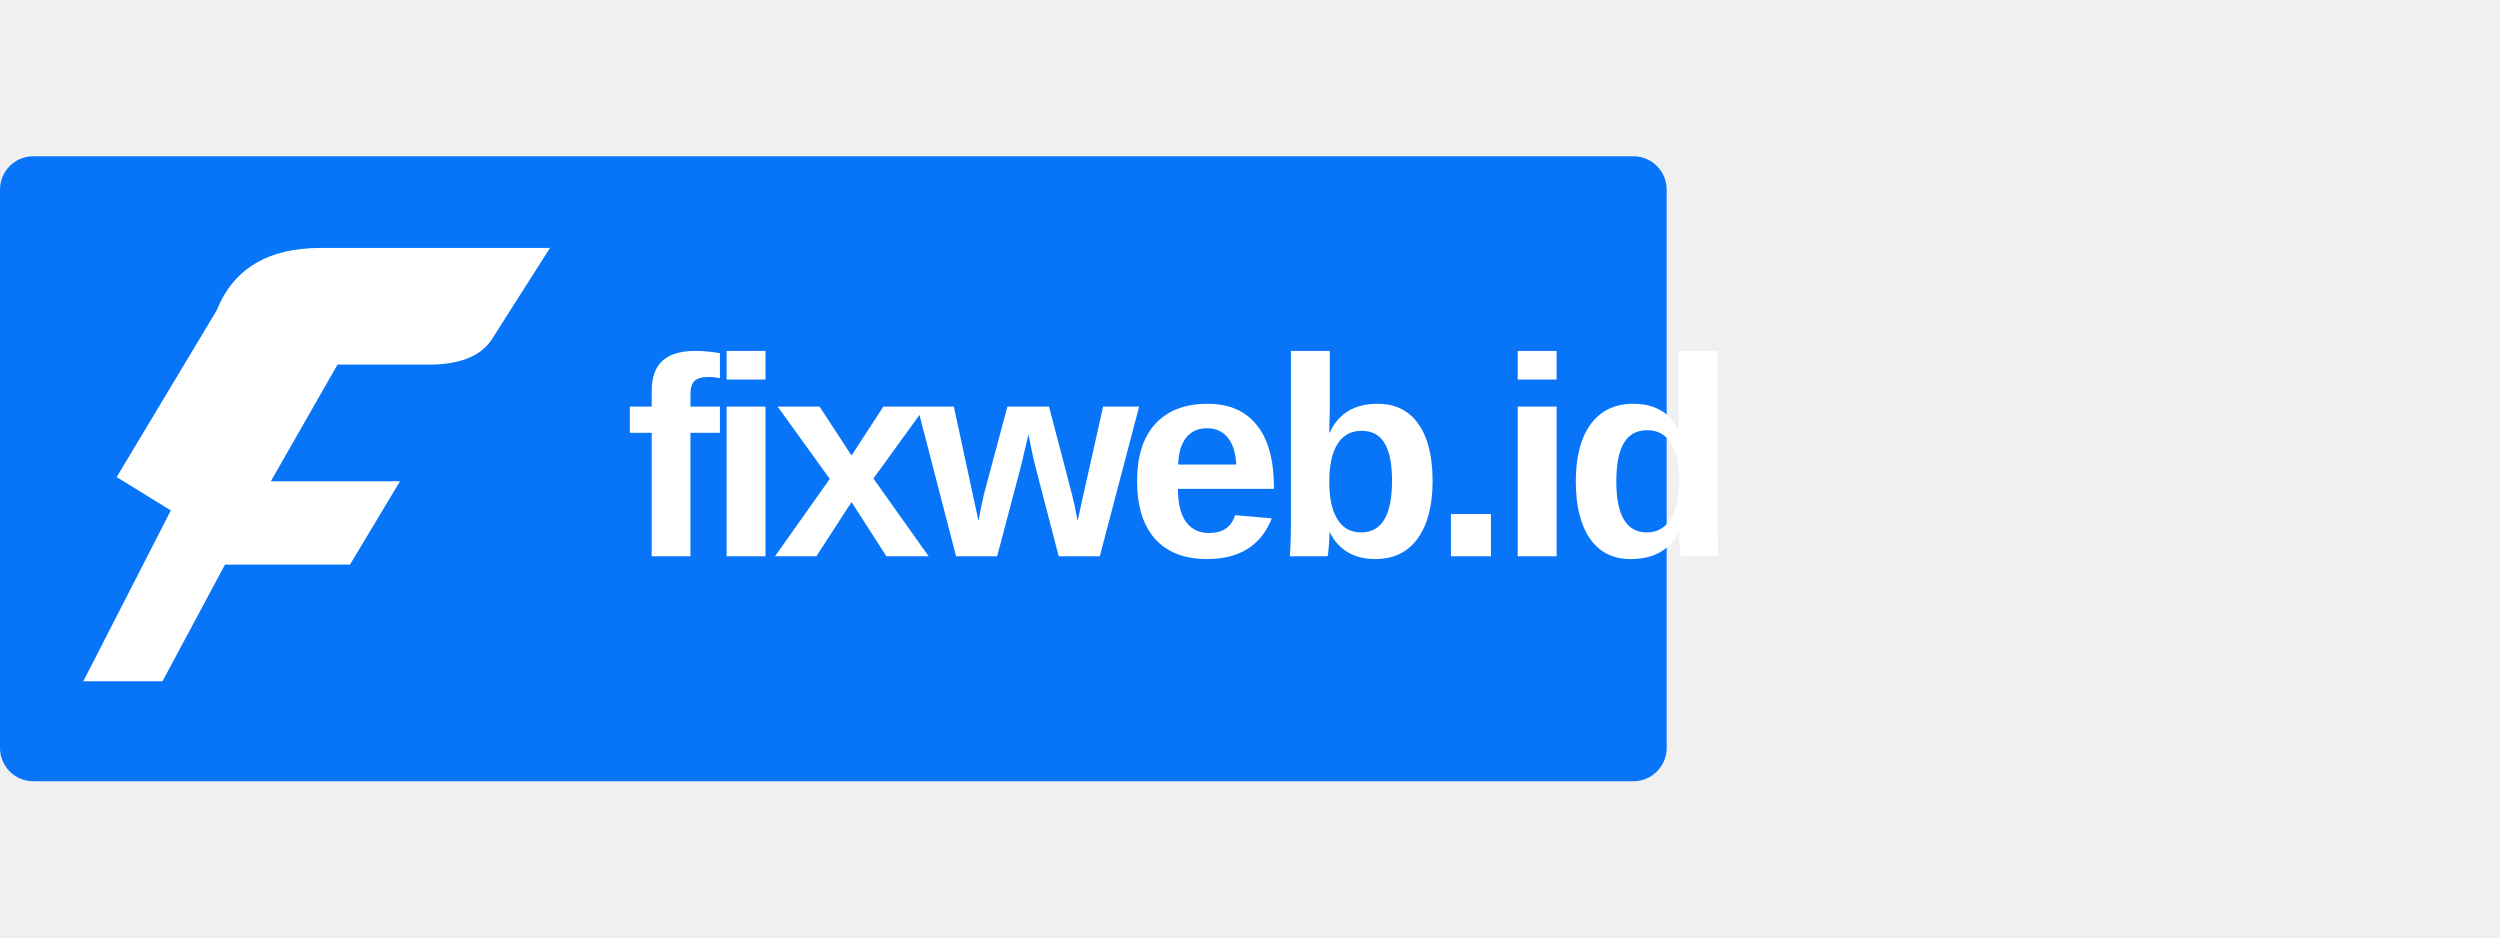
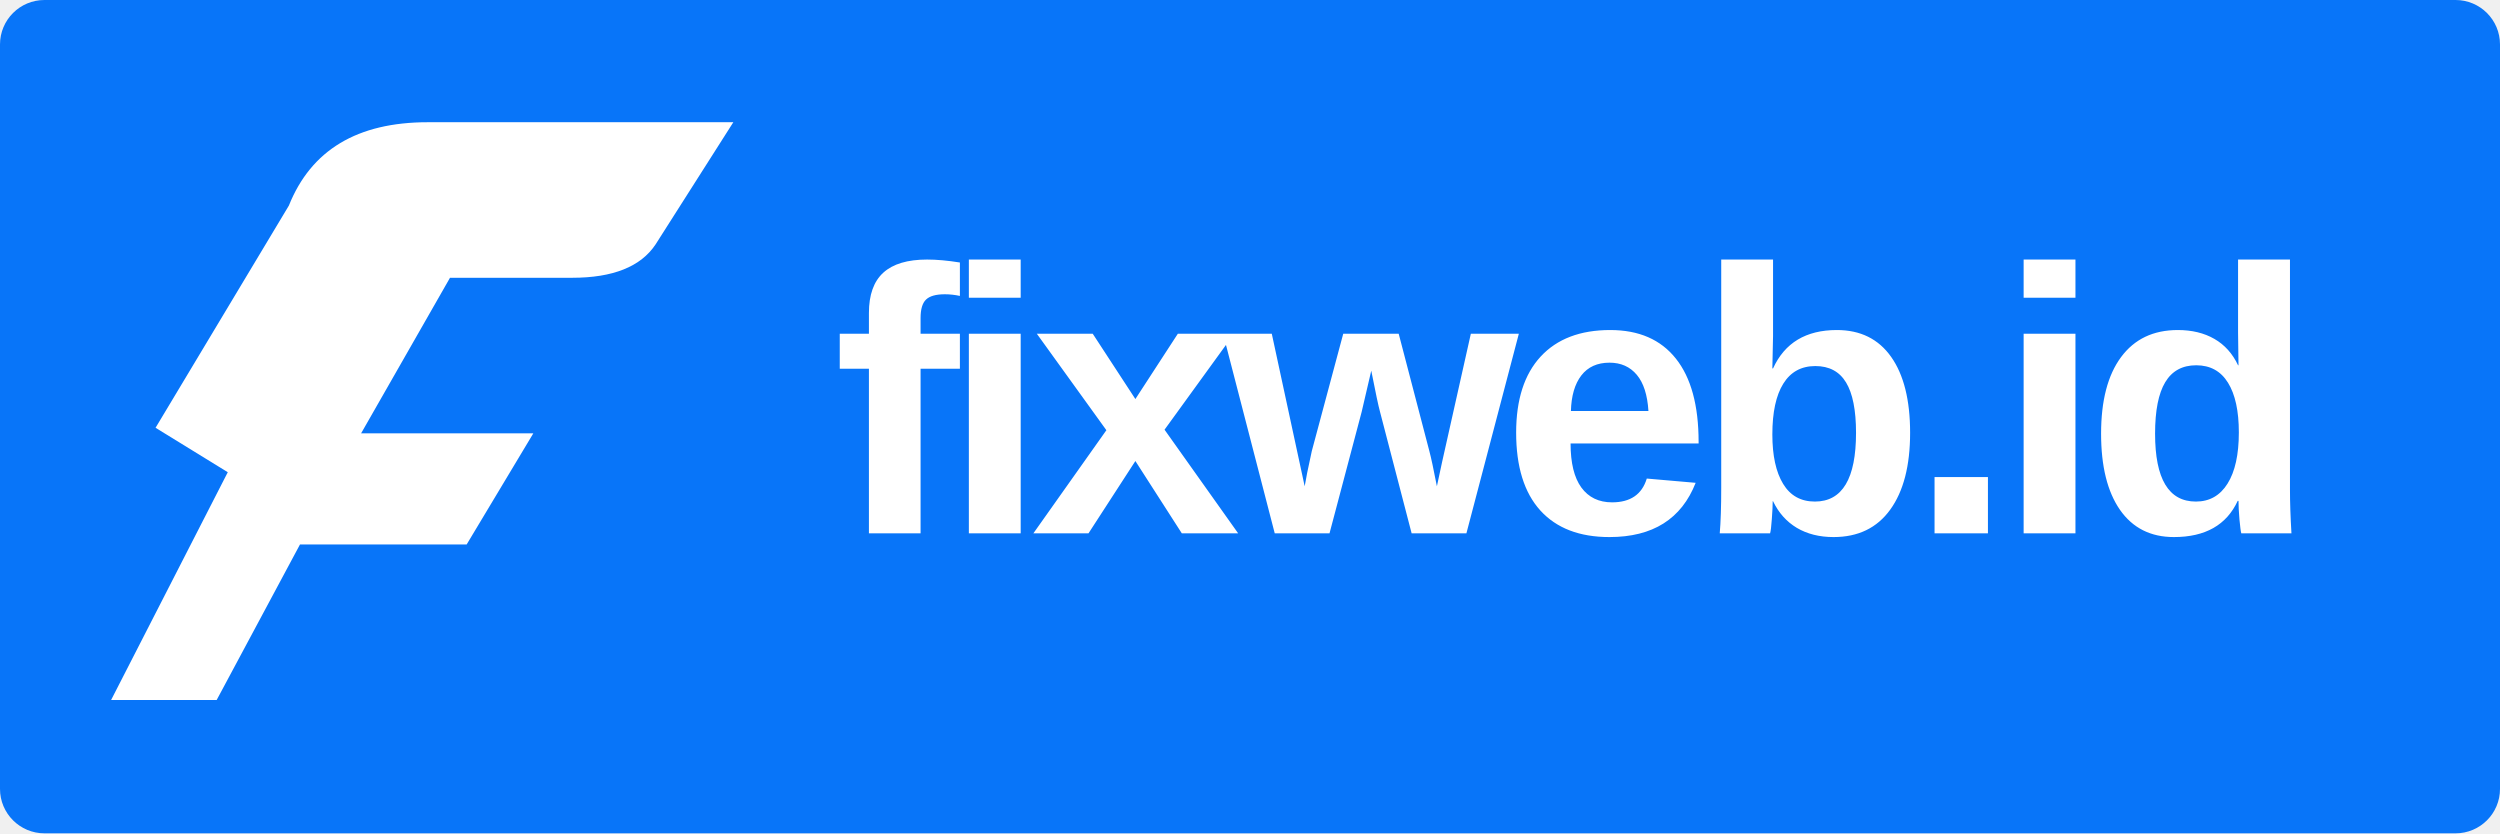
- <svg xmlns="http://www.w3.org/2000/svg" width="400" height="150" viewBox="0 0 600 150">
-   <rect width="400" height="150" rx="8" fill="#0875F9" />
+ <svg xmlns="http://www.w3.org/2000/svg" width="450" height="150" viewBox="0 0 450 150">
+   <rect width="450" height="150" rx="8" fill="#0875F9" />
  <g fill="#FFFFFF" transform="translate(20 0)">
    <path d="M32 37 Q38 22 57 22 H112 L98 44 Q94 50 83 50 H61 L45 78 H76 L64 98 H34 L19 126 H0 L21 85 L8 77 Z" />
  </g>
  <text x="150" y="96" font-family="Arial, Helvetica, sans-serif" font-size="68" font-weight="700" letter-spacing="-3" fill="#FFFFFF">fixweb.id</text>
</svg>
